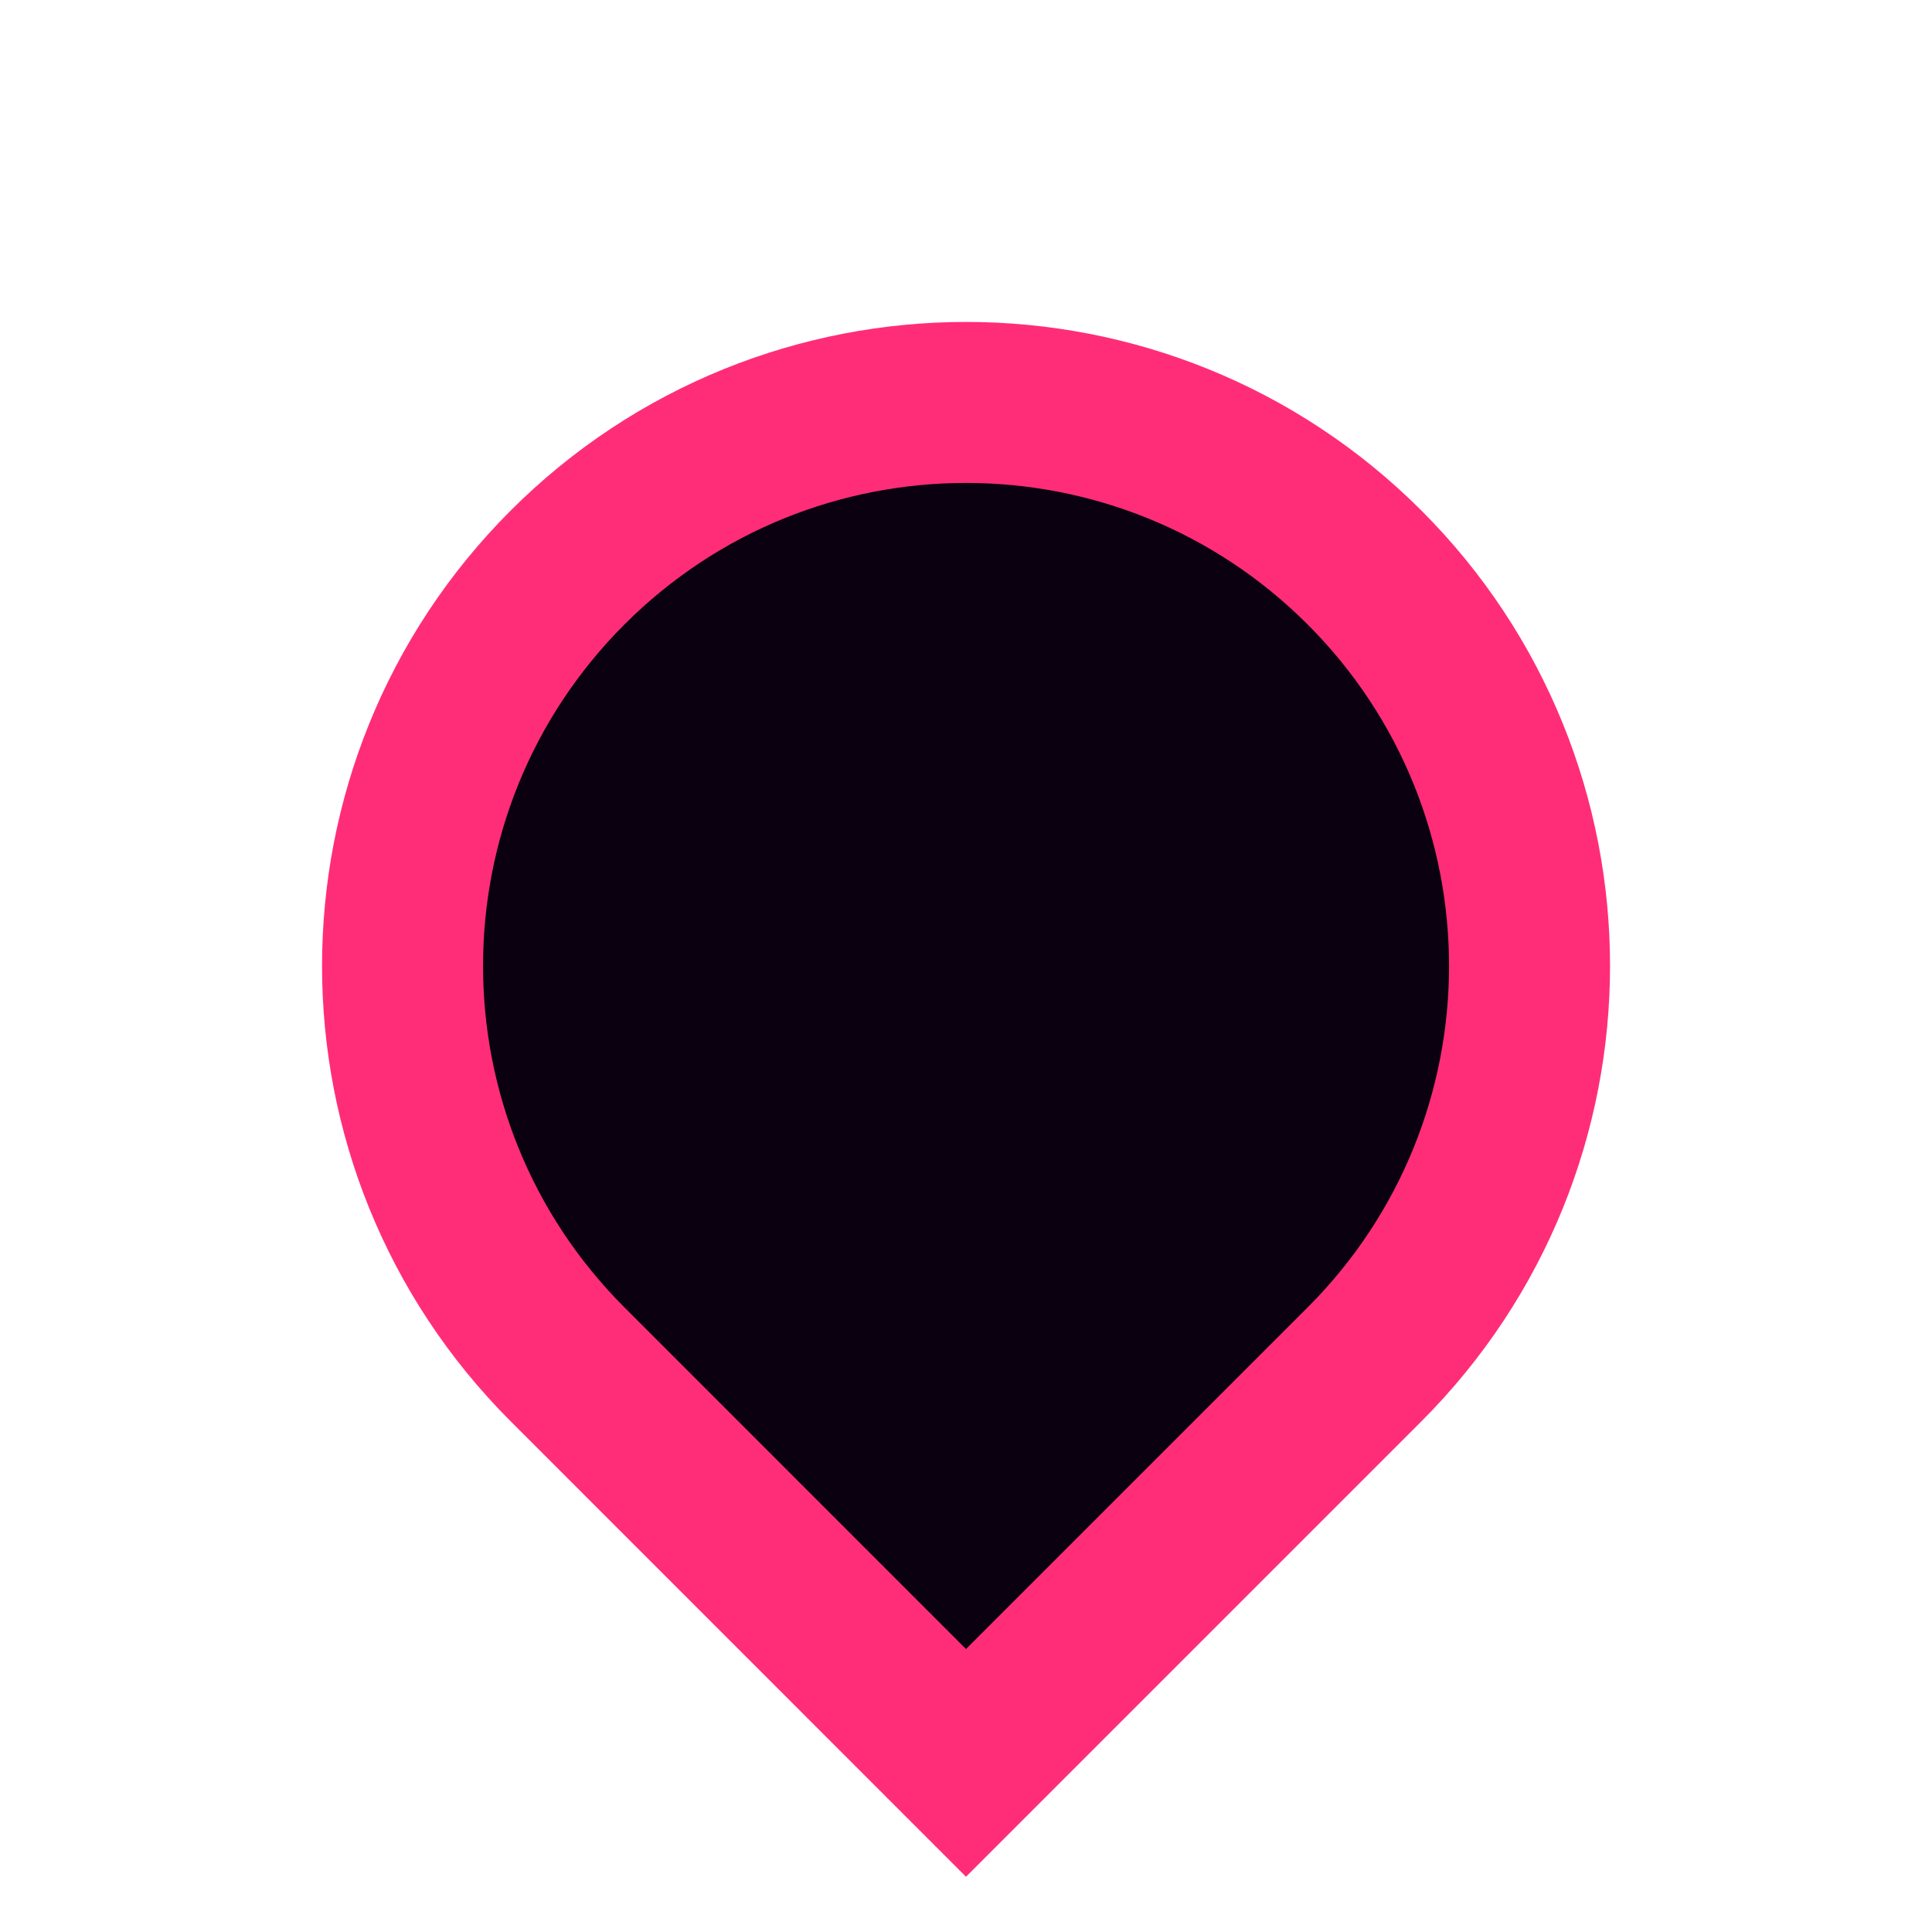
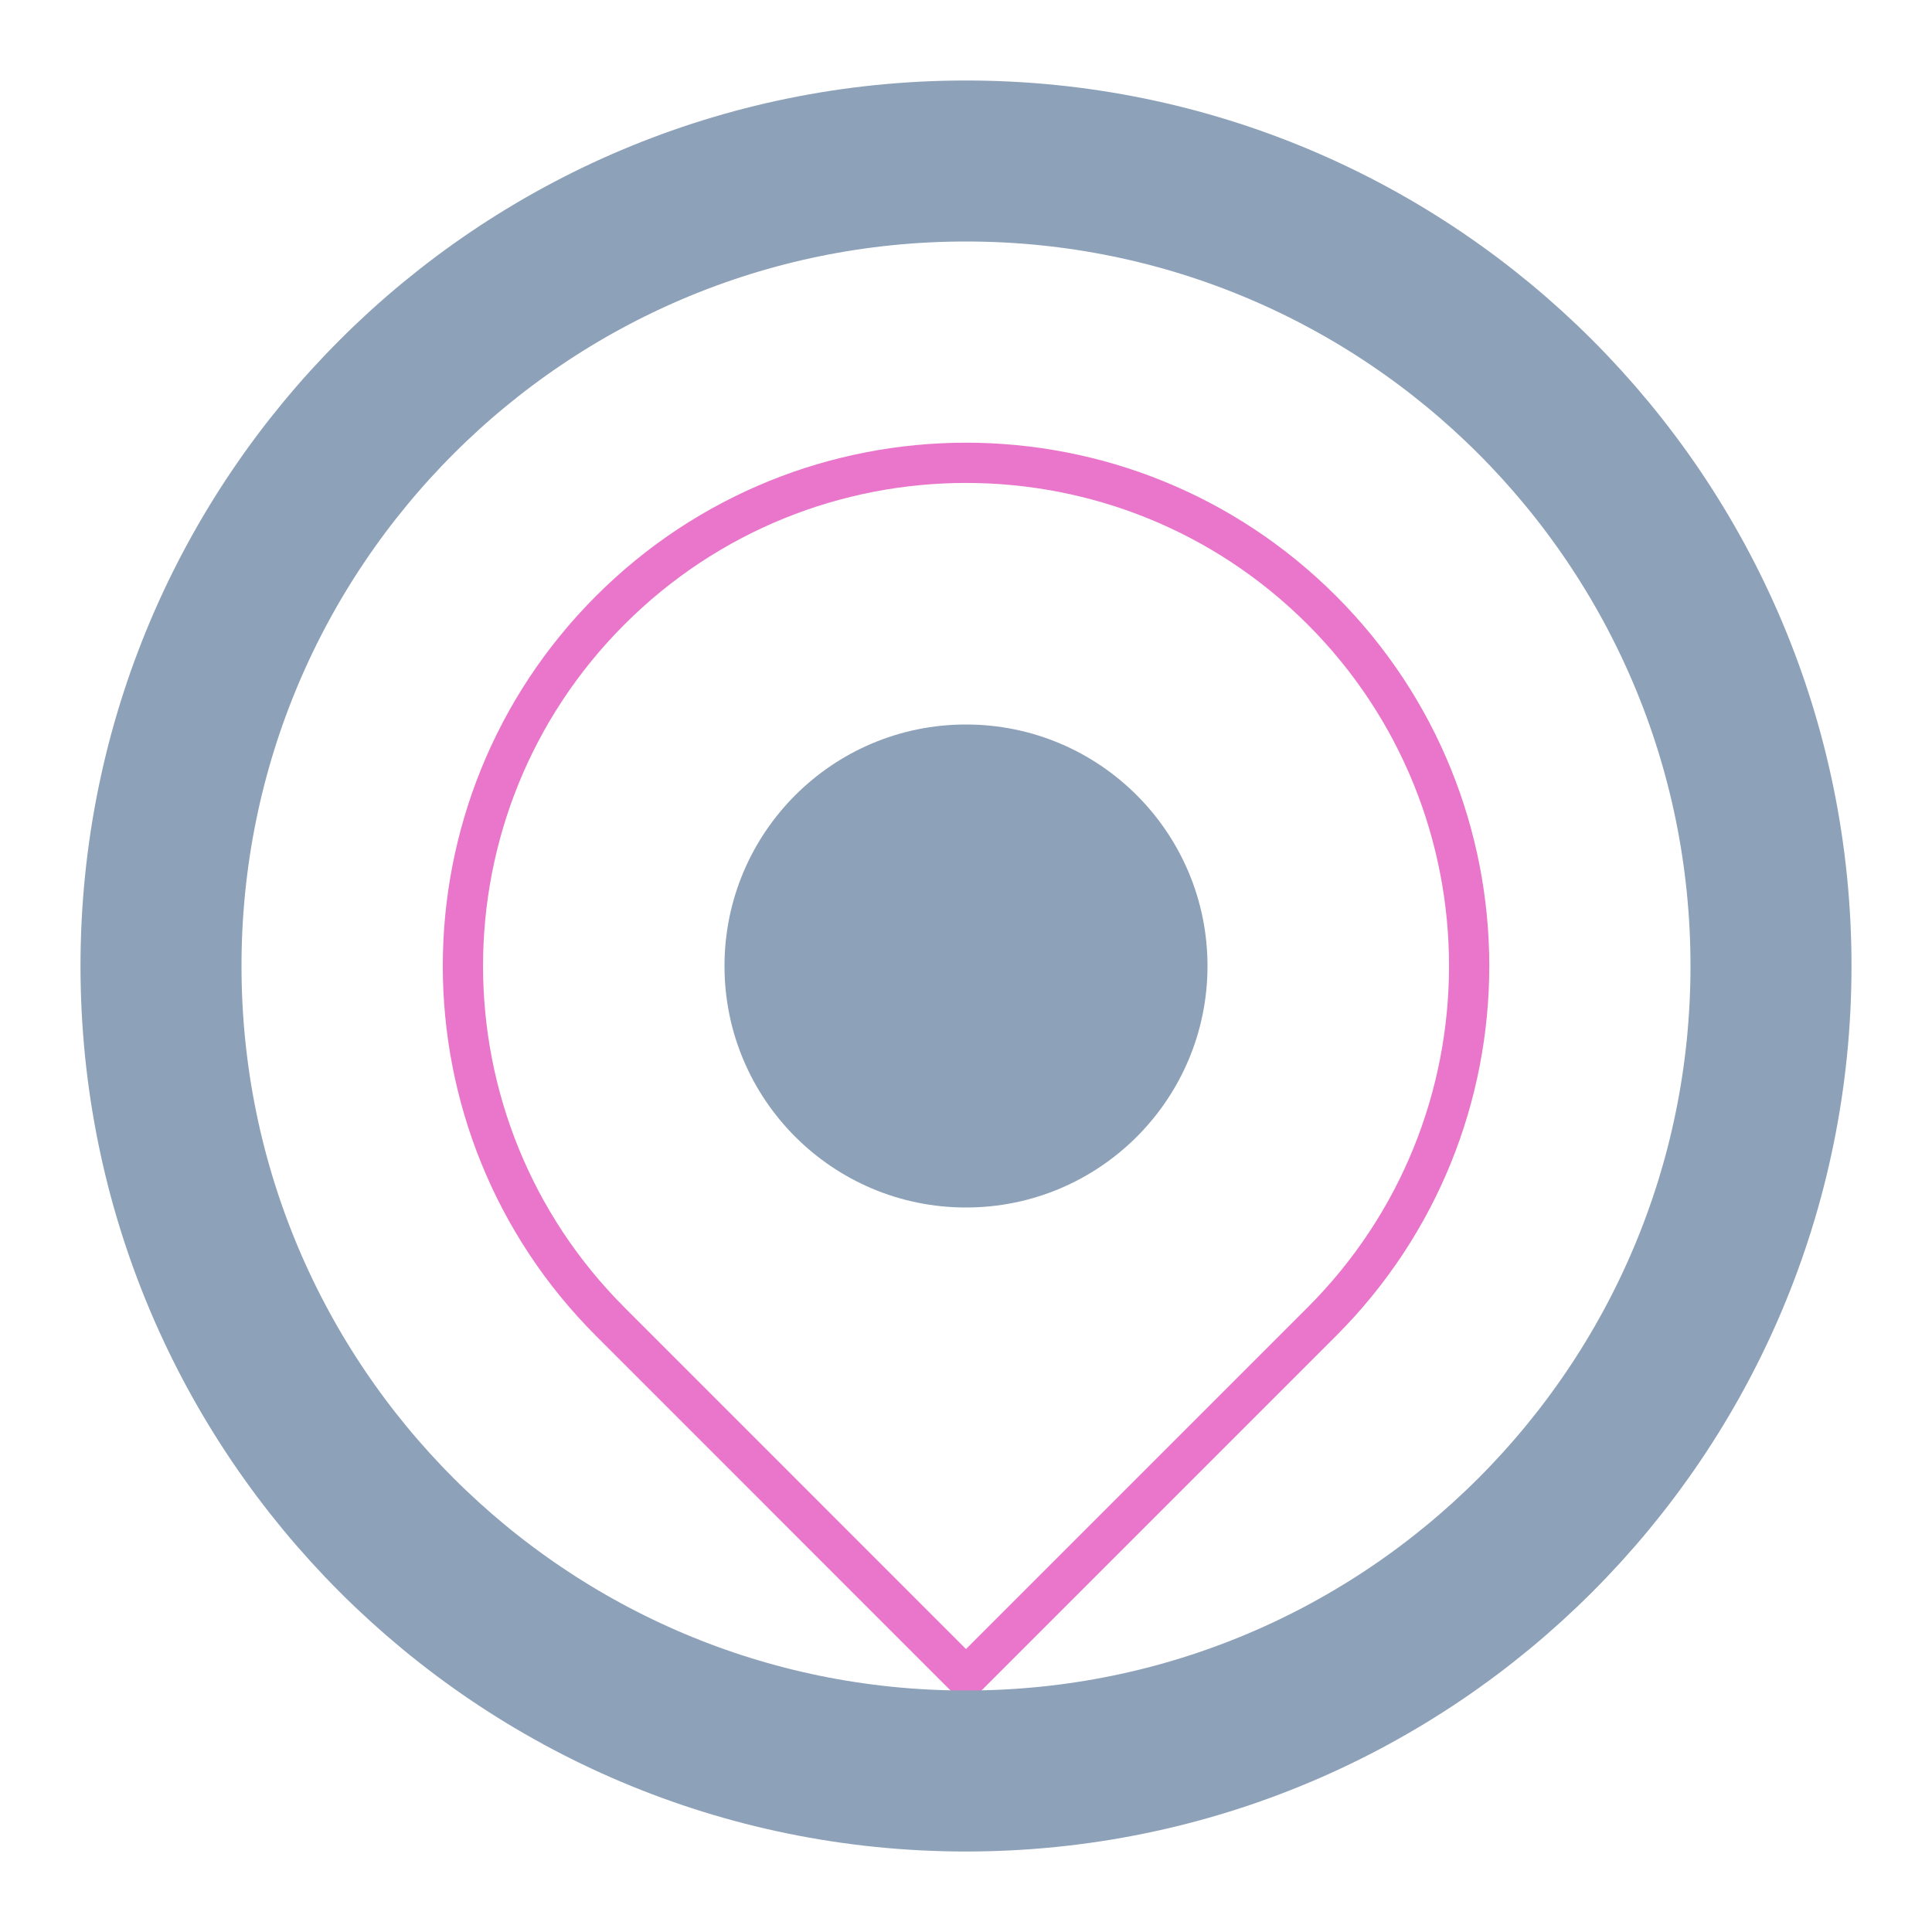
- <svg xmlns="http://www.w3.org/2000/svg" width="48" height="48" version="1.1">
+ <svg xmlns="http://www.w3.org/2000/svg" width="24" height="24" viewBox="0 0 24 24" version="1.1">
  <defs>
-     <linearGradient id="color-primary-dark" x1="4" x2="20" y1="4" y2="4" gradientTransform="rotate(45,12,12)" gradientUnits="userSpaceOnUse">
-       <stop stop-color="#ff2d78" offset="1" />
+     <linearGradient id="color-primary-dark" x1="4" x2="19.997" y1="4" y2="4" gradientTransform="rotate(45,12,12)" gradientUnits="userSpaceOnUse">
+       <stop stop-color="#ea76cb" offset="1" />
    </linearGradient>
-     <linearGradient id="color-surface" x1="4" x2="20" y1="4" y2="4" gradientTransform="rotate(45,12,12)" gradientUnits="userSpaceOnUse">
-       <stop stop-color="#0a0010" offset="1" />
+     <linearGradient id="color-surface" x1="4" x2="19.997" y1="4" y2="4" gradientTransform="rotate(45,12,12)" gradientUnits="userSpaceOnUse">
+       <stop stop-color="#ffffff" offset="1" />
    </linearGradient>
  </defs>
-   <g id="scale-slider" transform="matrix(2,0,0,-2,0,48)">
+   <g id="scale-slider" transform="matrix(1,0,0,-1,0,24)">
    <rect width="24" height="24" fill="none" />
-     <path d="m12 3.515 4.243 4.243a6 6 0 1 1-8.485 0z" fill="url(#color-surface)" stroke="url(#color-primary-dark)" stroke-linecap="round" stroke-width="4" style="paint-order:stroke fill markers" />
+     <path d="m12 3.515 4.243 4.243a6 6 0 1 1-8.485 0z" fill="url(#color-surface)" stroke="url(#color-primary-dark)" stroke-linecap="round" stroke-width="1" style="paint-order:stroke fill markers" />
  </g>
+   <circle cx="12" cy="12" r="10" stroke="#8DA1B9" stroke-width="2" fill="none" />
+   <circle cx="12" cy="12" r="3" fill="#8DA1B9" />
</svg>
